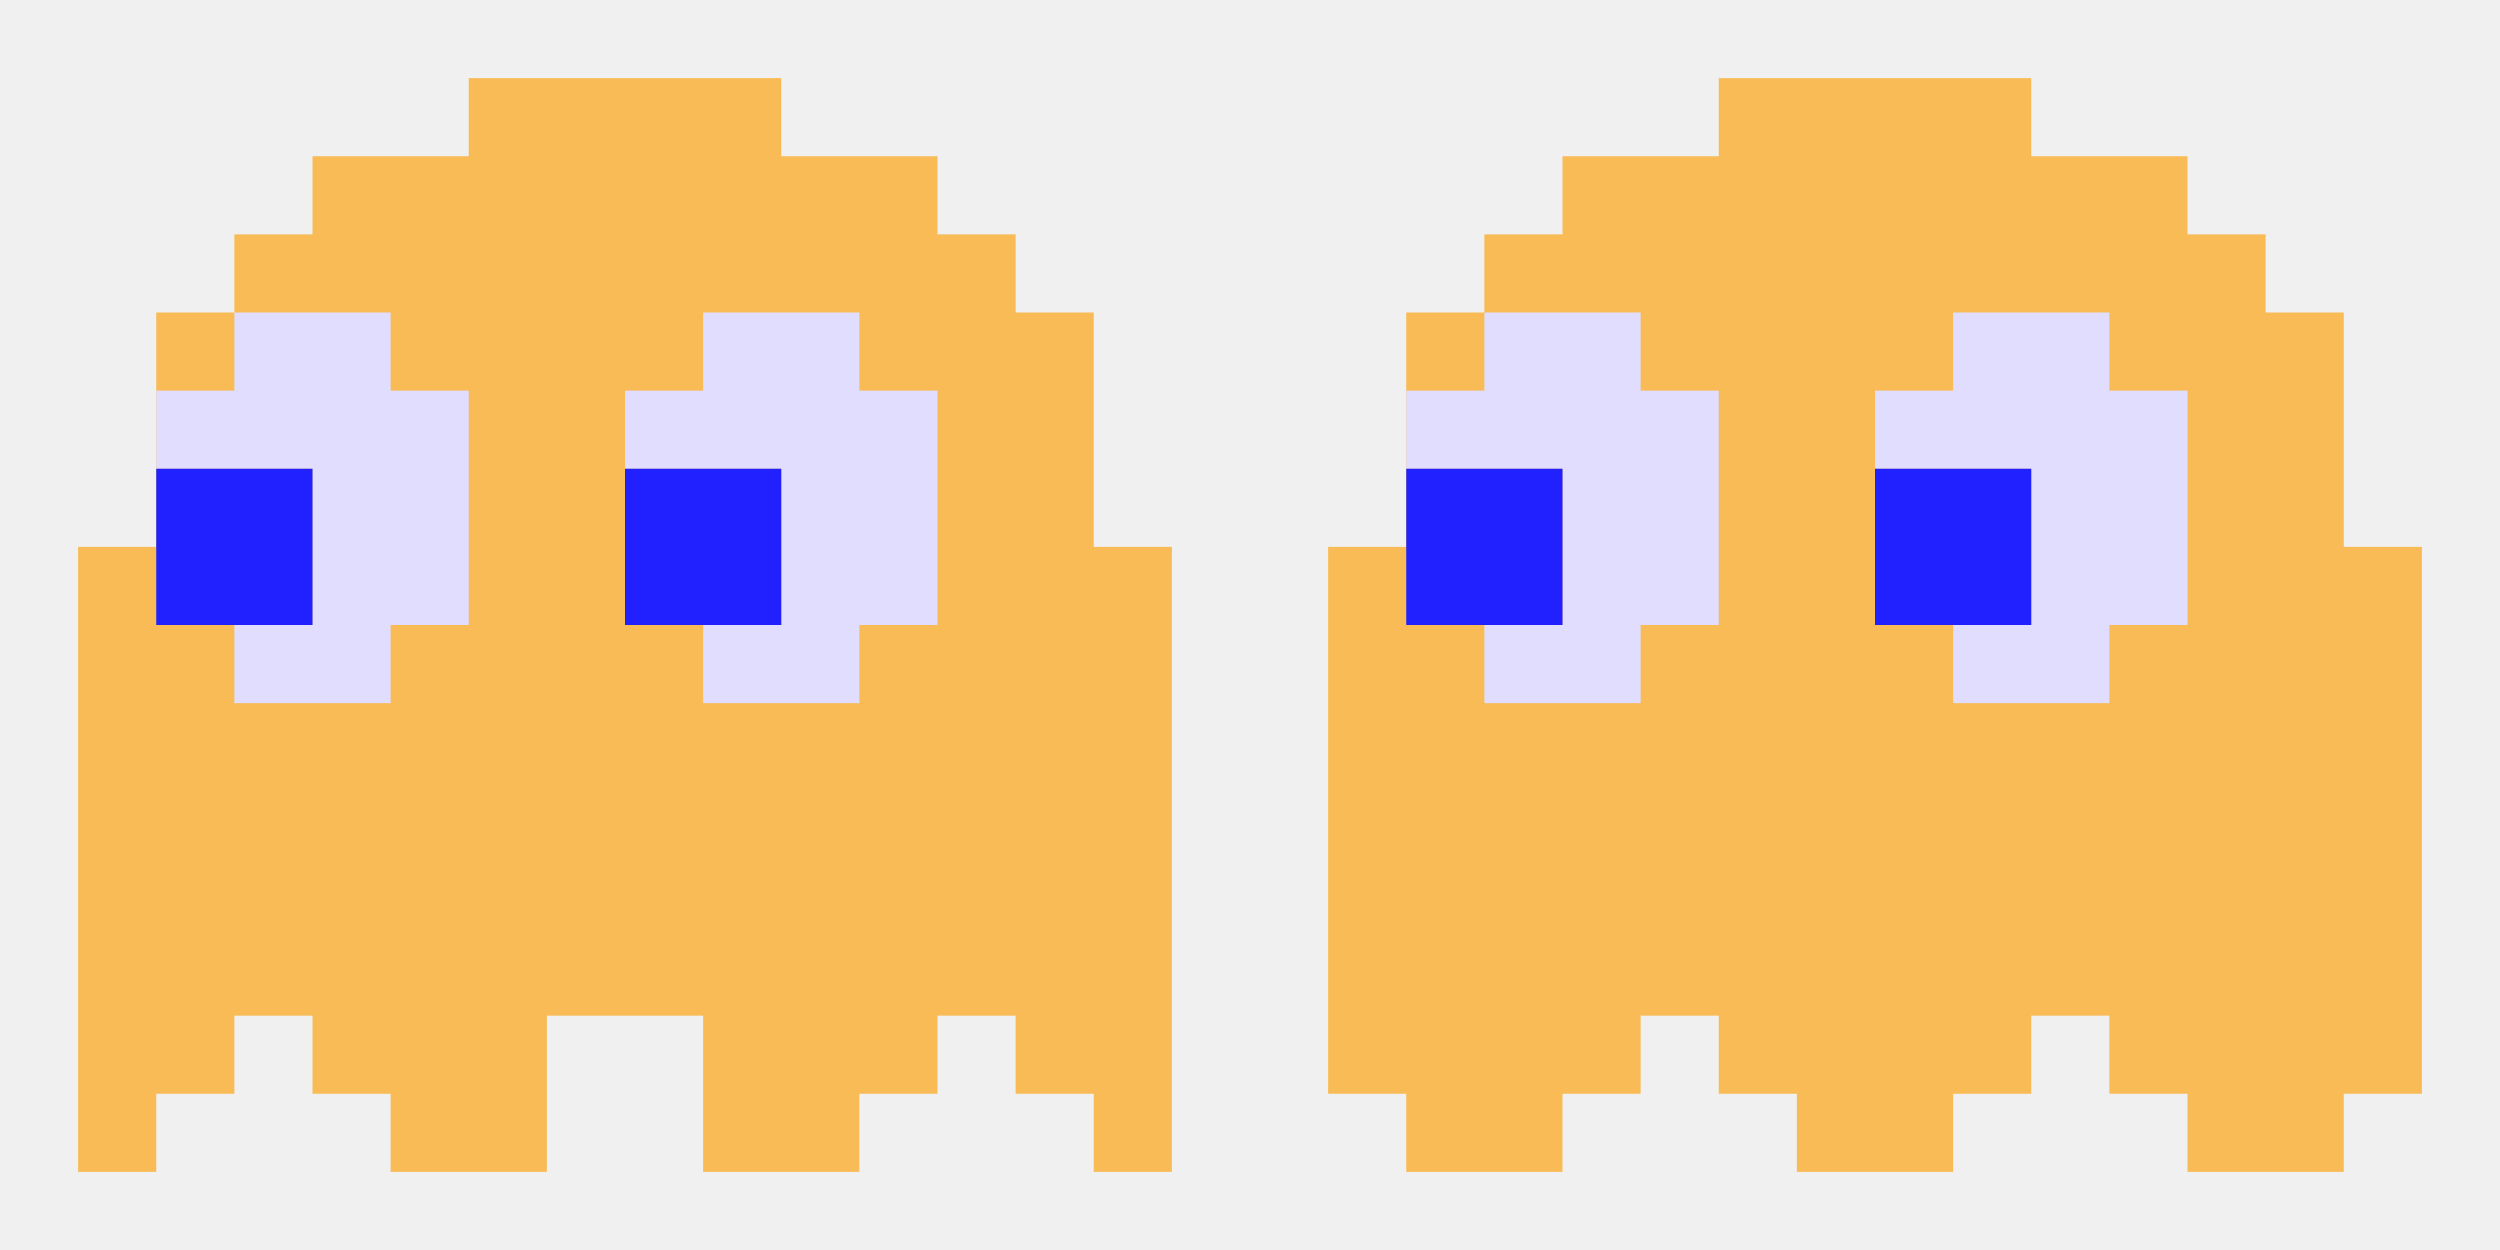
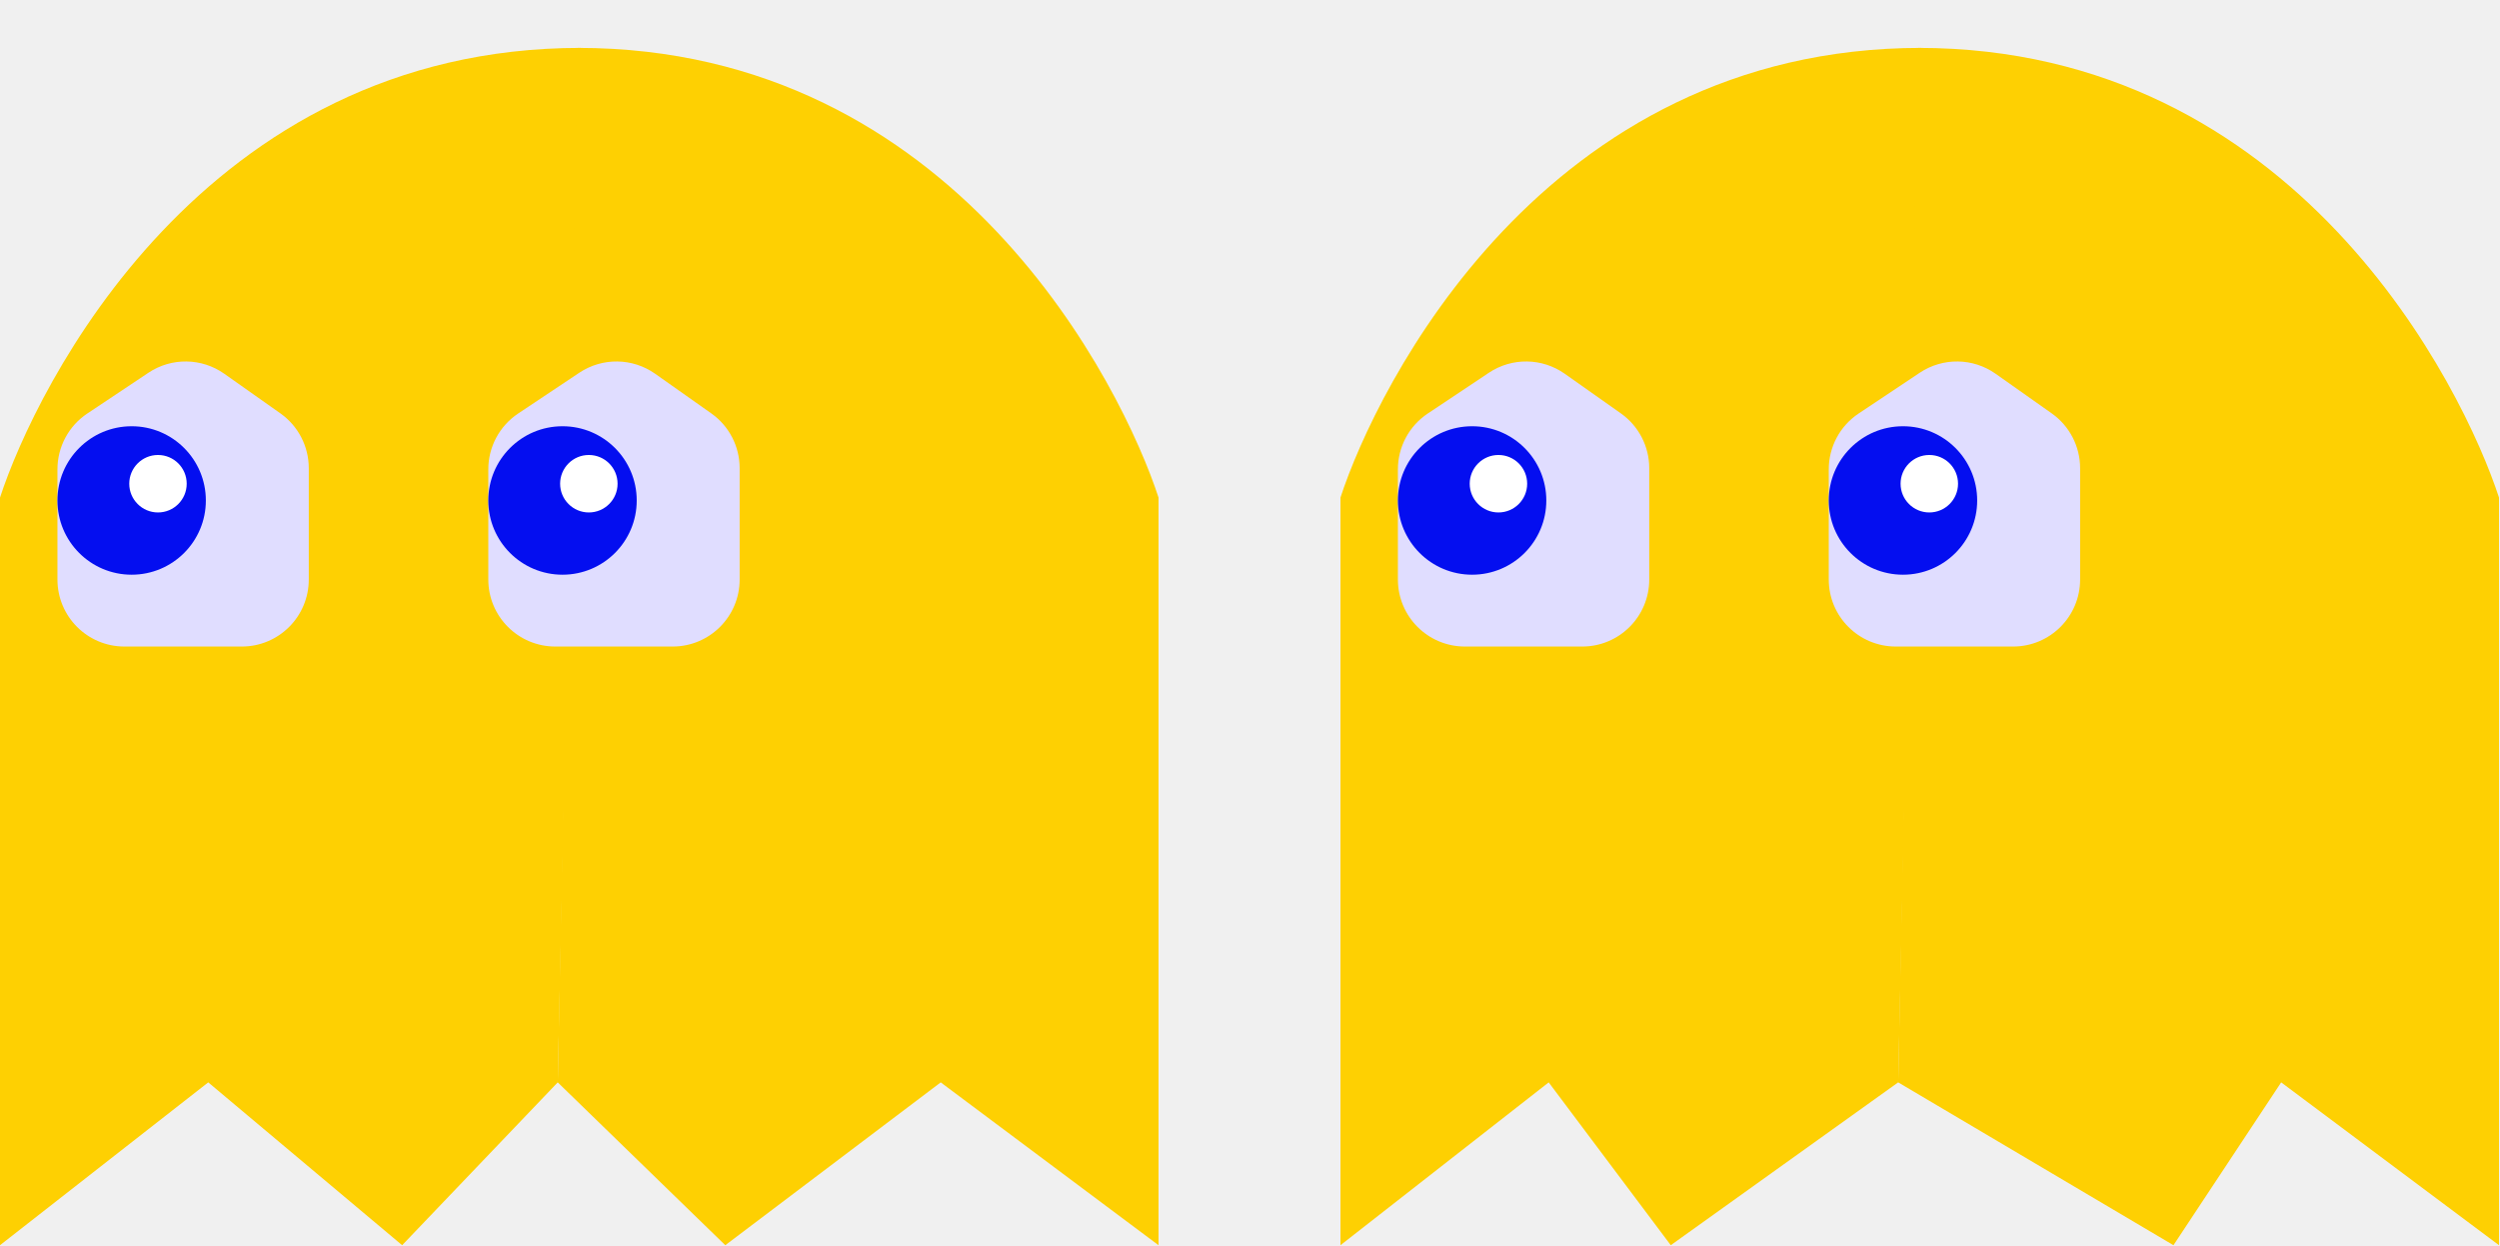
- <svg xmlns="http://www.w3.org/2000/svg" width="32" height="16" viewBox="0 0 32 16" fill="none">
-   <path d="M3 3V4H2V7H1V15H2V14H3V13H4V14H5V15H7V13H9V15H11V14H12V13H13V14H14V15H15V7H14V4H13V3H12V2H10V1H6V2H5H4V3H3Z" fill="#F8BB55" />
-   <path d="M8 5V6H10V8H9V9H11V8H12V5H11V4H9V5H8Z" fill="#E0DDFF" />
-   <path d="M8 6V8H10V6H8Z" fill="#2121FF" />
-   <path d="M2 5V6H4V8H3V9H5V8H6V5H5V4H3V5H2Z" fill="#E0DDFF" />
-   <path d="M2 6V8H4V6H2Z" fill="#2121FF" />
-   <path d="M19 3V4H18V7H17V14H18V15H20V14H21V13H22V14H23V15H25V14H26V13H27V14H28V15H30V14H31V7H30V4H29V3H28V2H26V1H22V2H21H20V3H19Z" fill="#F8BB55" />
-   <path d="M24 5V6H26V8H25V9H27V8H28V5H27V4H25V5H24Z" fill="#E0DDFF" />
-   <path d="M24 6V8H26V6H24Z" fill="#2121FF" />
-   <path d="M18 5V6H20V8H19V9H21V8H22V5H21V4H19V5H18Z" fill="#E0DDFF" />
-   <path d="M18 6V8H20V6H18Z" fill="#2121FF" />
+ <svg xmlns="http://www.w3.org/2000/svg" width="522" height="260" viewBox="0 0 522 260" fill="none">
+   <path d="M0 103.894V260L43.5 226L84 260L116.5 226L121.313 10C42.272 10 7.504 80.929 0 103.894Z" fill="#FED002" />
+   <path d="M242 103.894V260L196.5 226L151.5 260L116.5 226L120.687 10C199.728 10 234.496 80.929 242 103.894Z" fill="#FED002" />
+   <path d="M50.5 135H26C18.268 135 12 128.732 12 121V97.993C12 93.312 14.339 88.94 18.234 86.344L31.008 77.828C35.824 74.618 42.119 74.701 46.847 78.039L58.574 86.317C62.29 88.94 64.5 93.205 64.5 97.754V121C64.5 128.732 58.232 135 50.5 135Z" fill="#E0DDFF" />
+   <circle cx="27.5" cy="104.5" r="15.5" fill="#040EF0" />
+   <circle cx="33" cy="101" r="6" fill="white" />
+   <path d="M140.5 135H116C108.268 135 102 128.732 102 121V97.993C102 93.312 104.339 88.94 108.234 86.344L121.008 77.828C125.824 74.618 132.119 74.701 136.847 78.039L148.574 86.317C152.29 88.94 154.5 93.205 154.5 97.754V121C154.5 128.732 148.232 135 140.5 135Z" fill="#E0DDFF" />
+   <circle cx="117.5" cy="104.5" r="15.5" fill="#040EF0" />
+   <circle cx="123" cy="101" r="6" fill="white" />
+   <path d="M280 103.894V260L323.5 226L349 260L396.5 226L401.313 10C322.272 10 287.504 80.929 280 103.894Z" fill="#FED002" />
+   <path d="M522 103.894V260L476.5 226L454 260L396.5 226L400.687 10C479.728 10 514.496 80.929 522 103.894Z" fill="#FED002" />
+   <path d="M330.5 135H306C298.268 135 292 128.732 292 121V97.993C292 93.312 294.339 88.94 298.234 86.344L311.008 77.828C315.824 74.618 322.119 74.701 326.847 78.039L338.574 86.317C342.29 88.94 344.5 93.205 344.5 97.754V121C344.5 128.732 338.232 135 330.5 135Z" fill="#E0DDFF" />
+   <circle cx="307.5" cy="104.5" r="15.5" fill="#040EF0" />
+   <circle cx="313" cy="101" r="6" fill="white" />
+   <path d="M420.5 135H396C388.268 135 382 128.732 382 121V97.993C382 93.312 384.339 88.94 388.234 86.344L401.008 77.828C405.824 74.618 412.119 74.701 416.847 78.039L428.574 86.317C432.29 88.94 434.5 93.205 434.5 97.754V121C434.5 128.732 428.232 135 420.5 135Z" fill="#E0DDFF" />
+   <circle cx="397.5" cy="104.5" r="15.5" fill="#040EF0" />
+   <circle cx="403" cy="101" r="6" fill="white" />
</svg>
